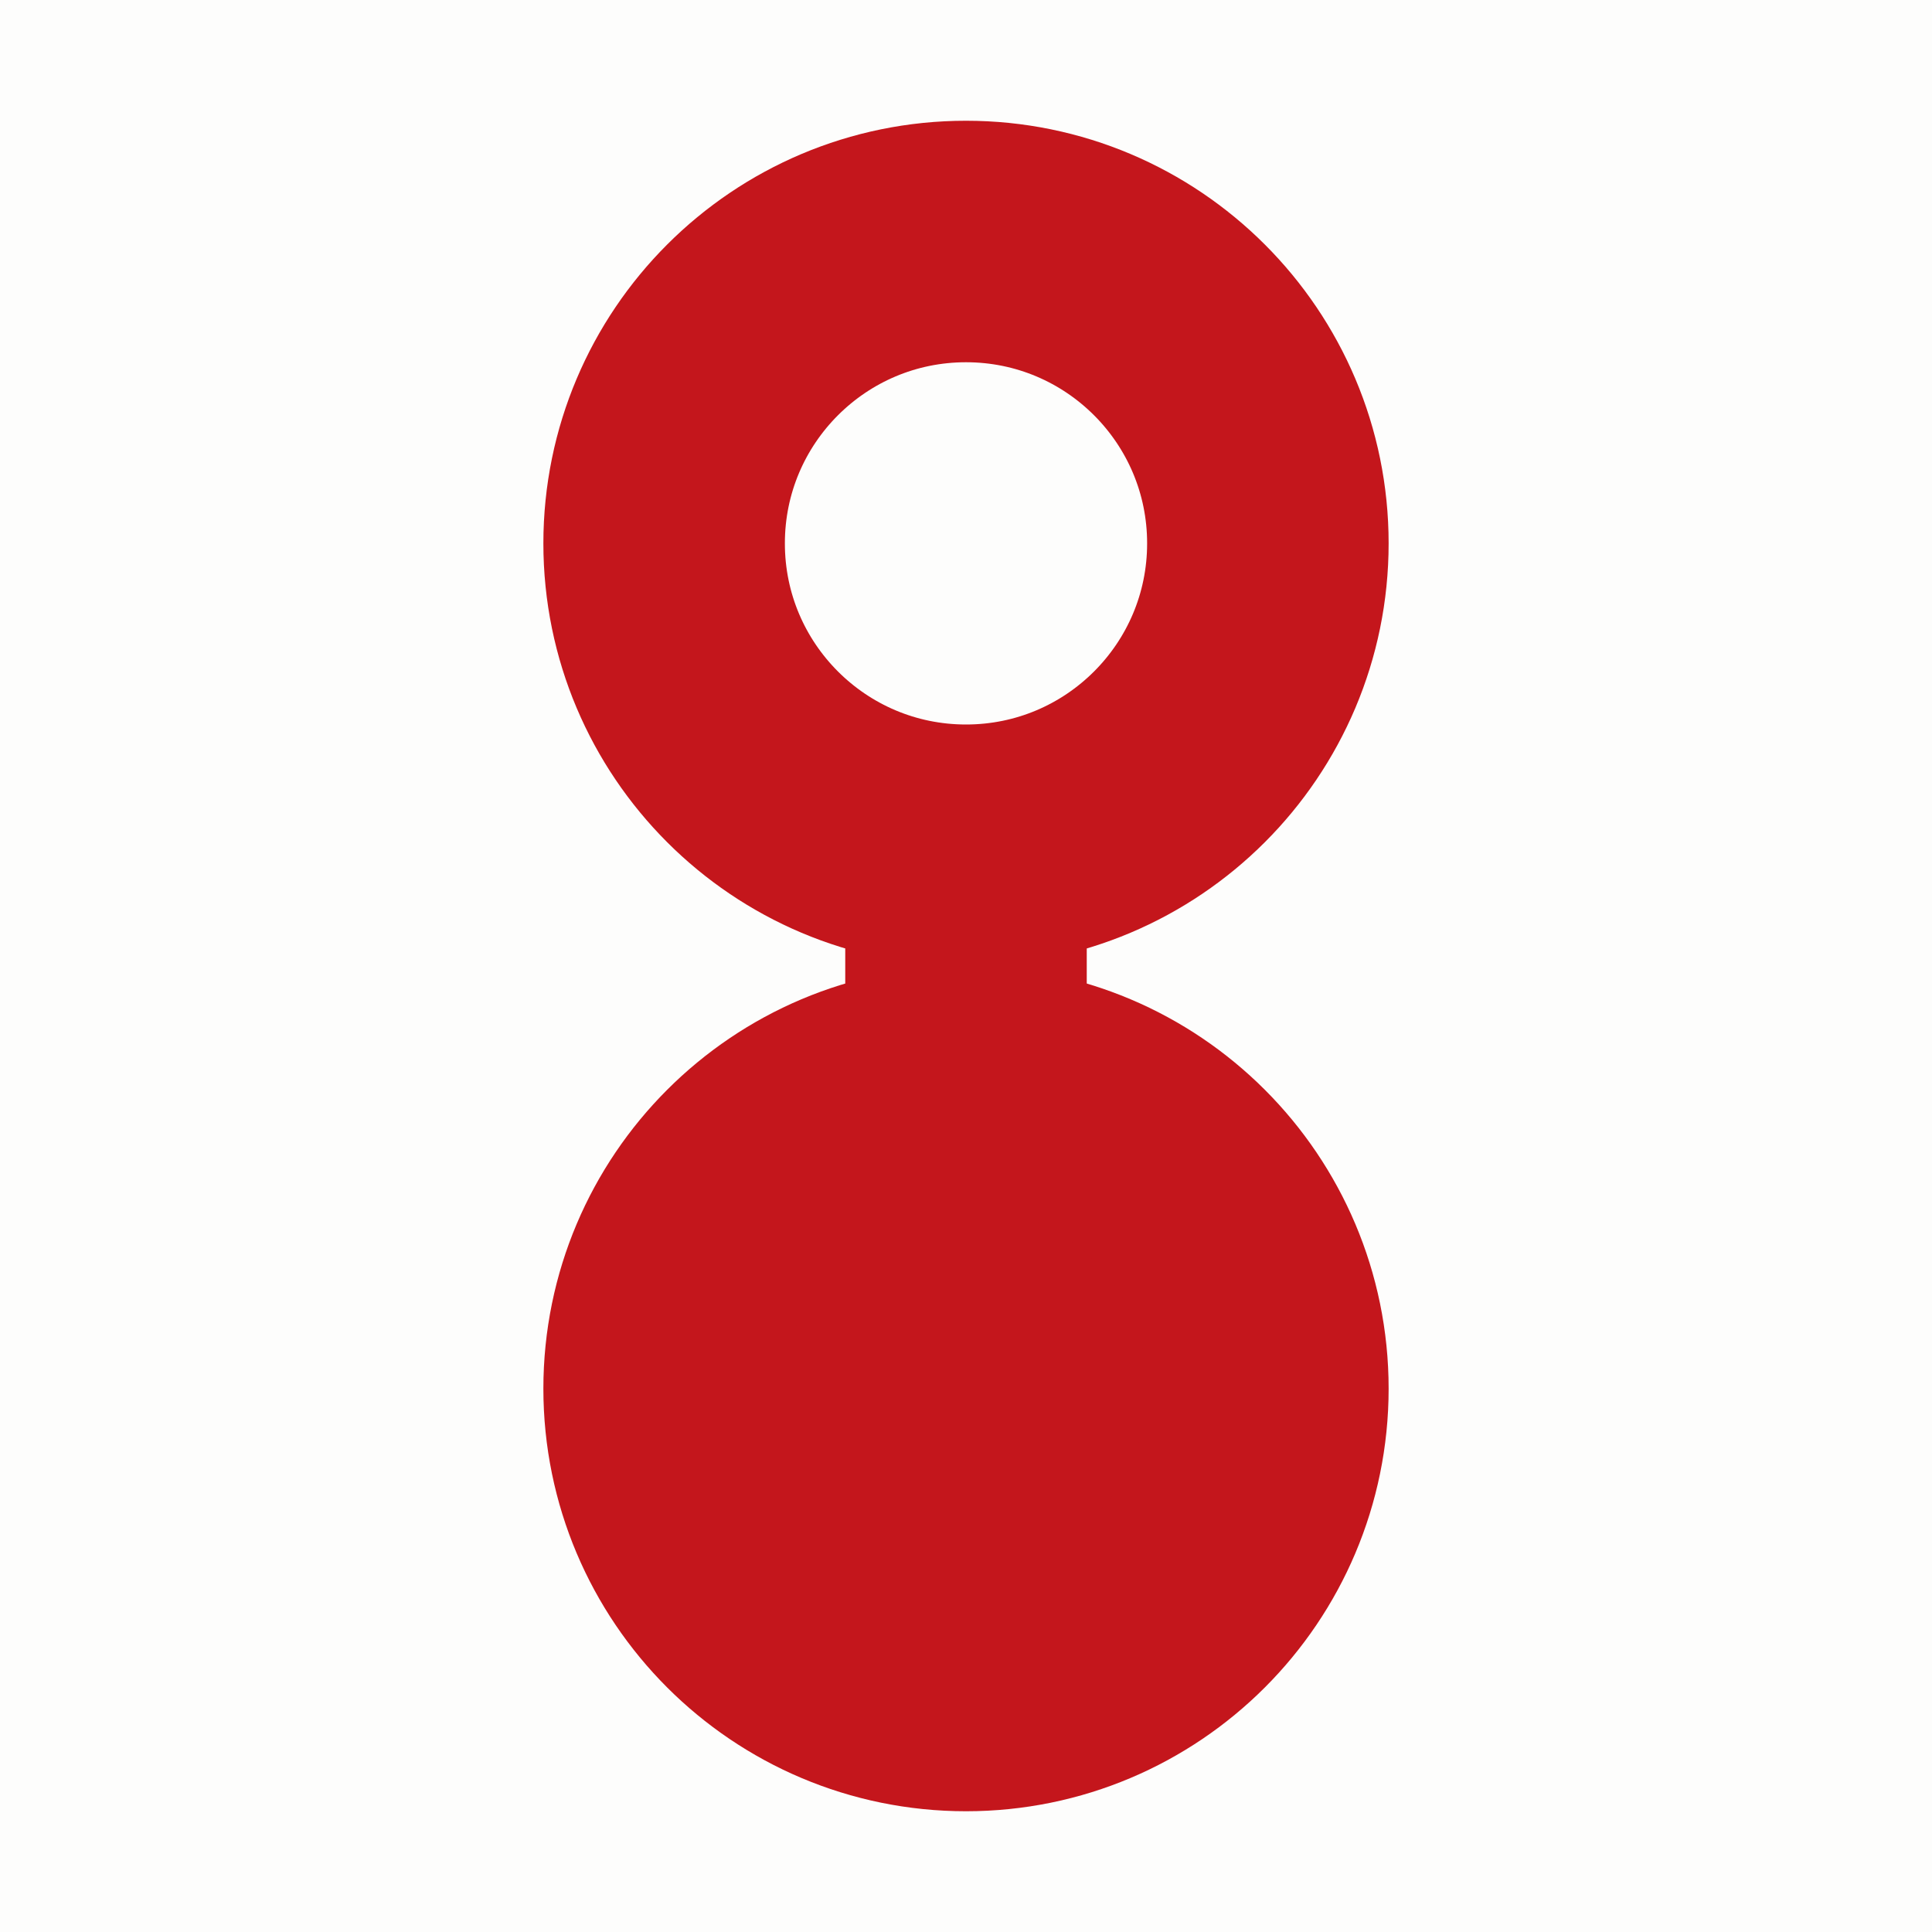
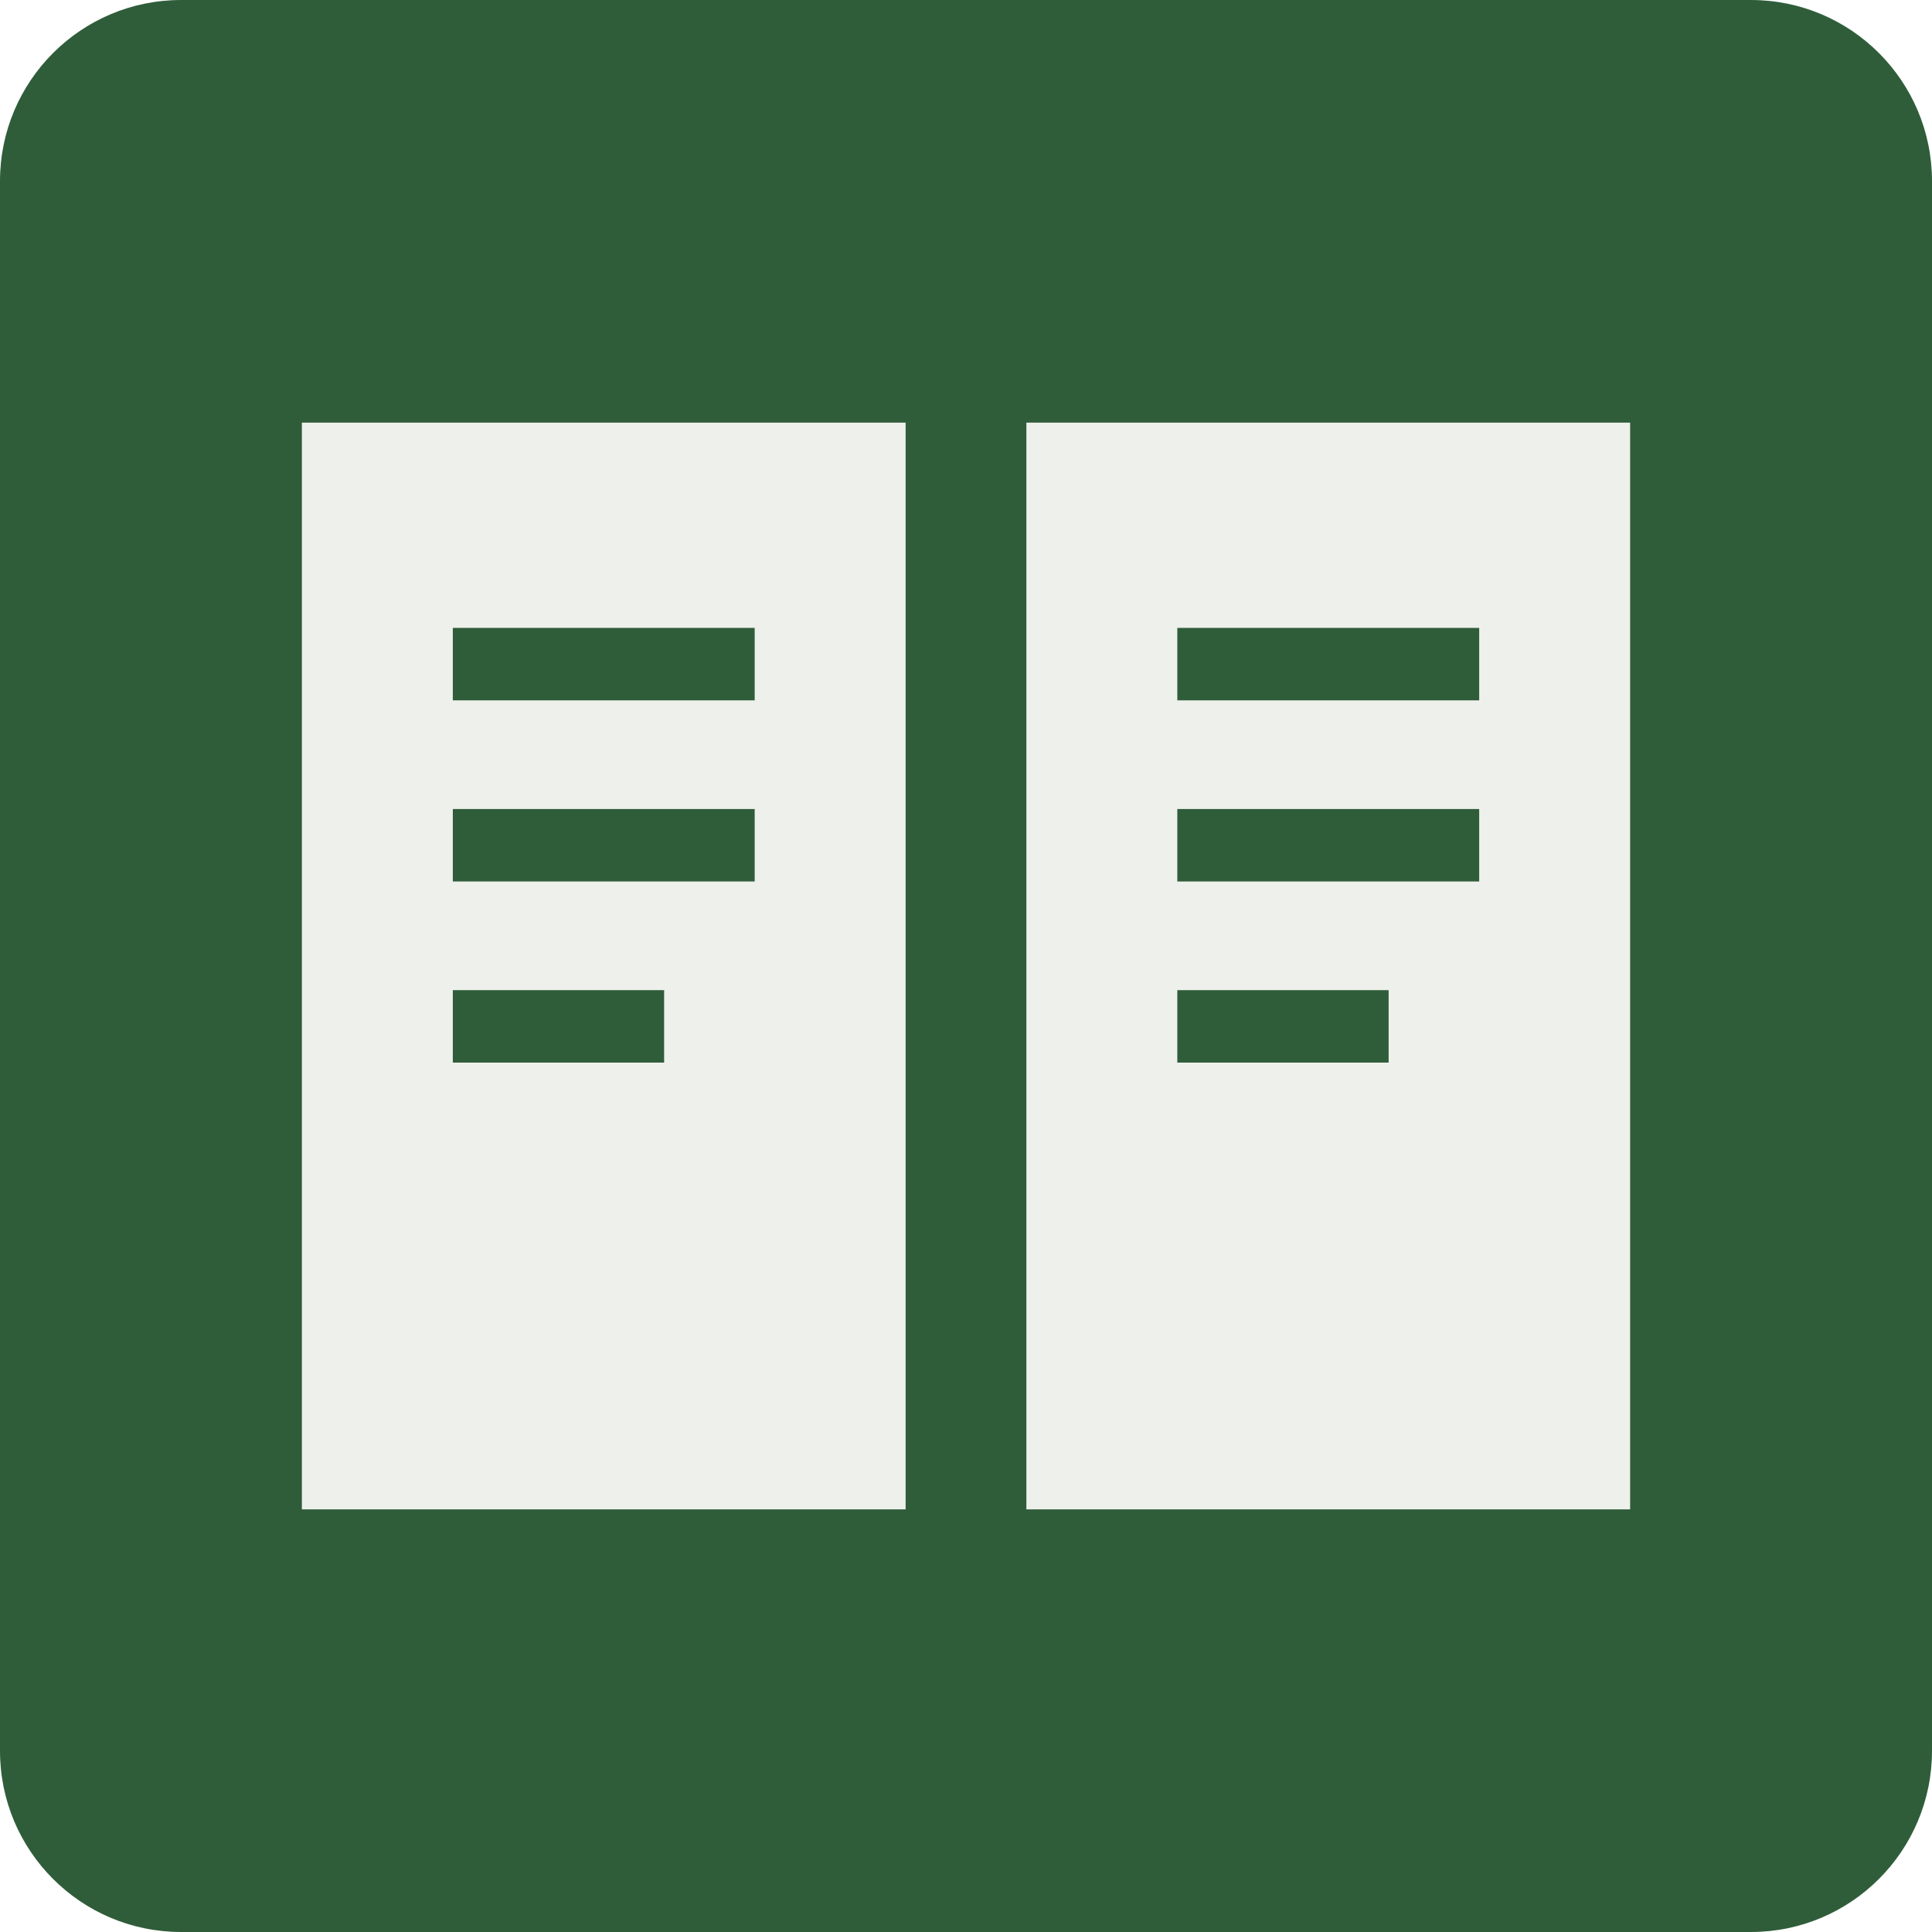
<svg xmlns="http://www.w3.org/2000/svg" viewBox="0 0 32 32">
-   <rect width="32" height="32" fill="#fdfdfc" />
-   <rect x="14" y="4" width="4" height="24" fill="#c4161c" />
-   <circle cx="16" cy="9" r="5" fill="#fdfdfc" stroke="#c4161c" stroke-width="4" />
-   <circle cx="16" cy="23" r="5" fill="#c4161c" stroke="#c4161c" stroke-width="4" />
+   <rect width="32" height="32" rx="3" fill="#2f5d3a" />
+   <rect x="5" y="7" width="10" height="18" fill="#eef0eb" />
+   <rect x="17" y="7" width="10" height="18" fill="#eef0eb" />
+   <path d="M7.5 11h5M7.5 14h5M7.5 17h3.5M19.5 11h5M19.5 14h5M19.5 17h3.5" stroke="#2f5d3a" stroke-width="1.2" />
</svg>
